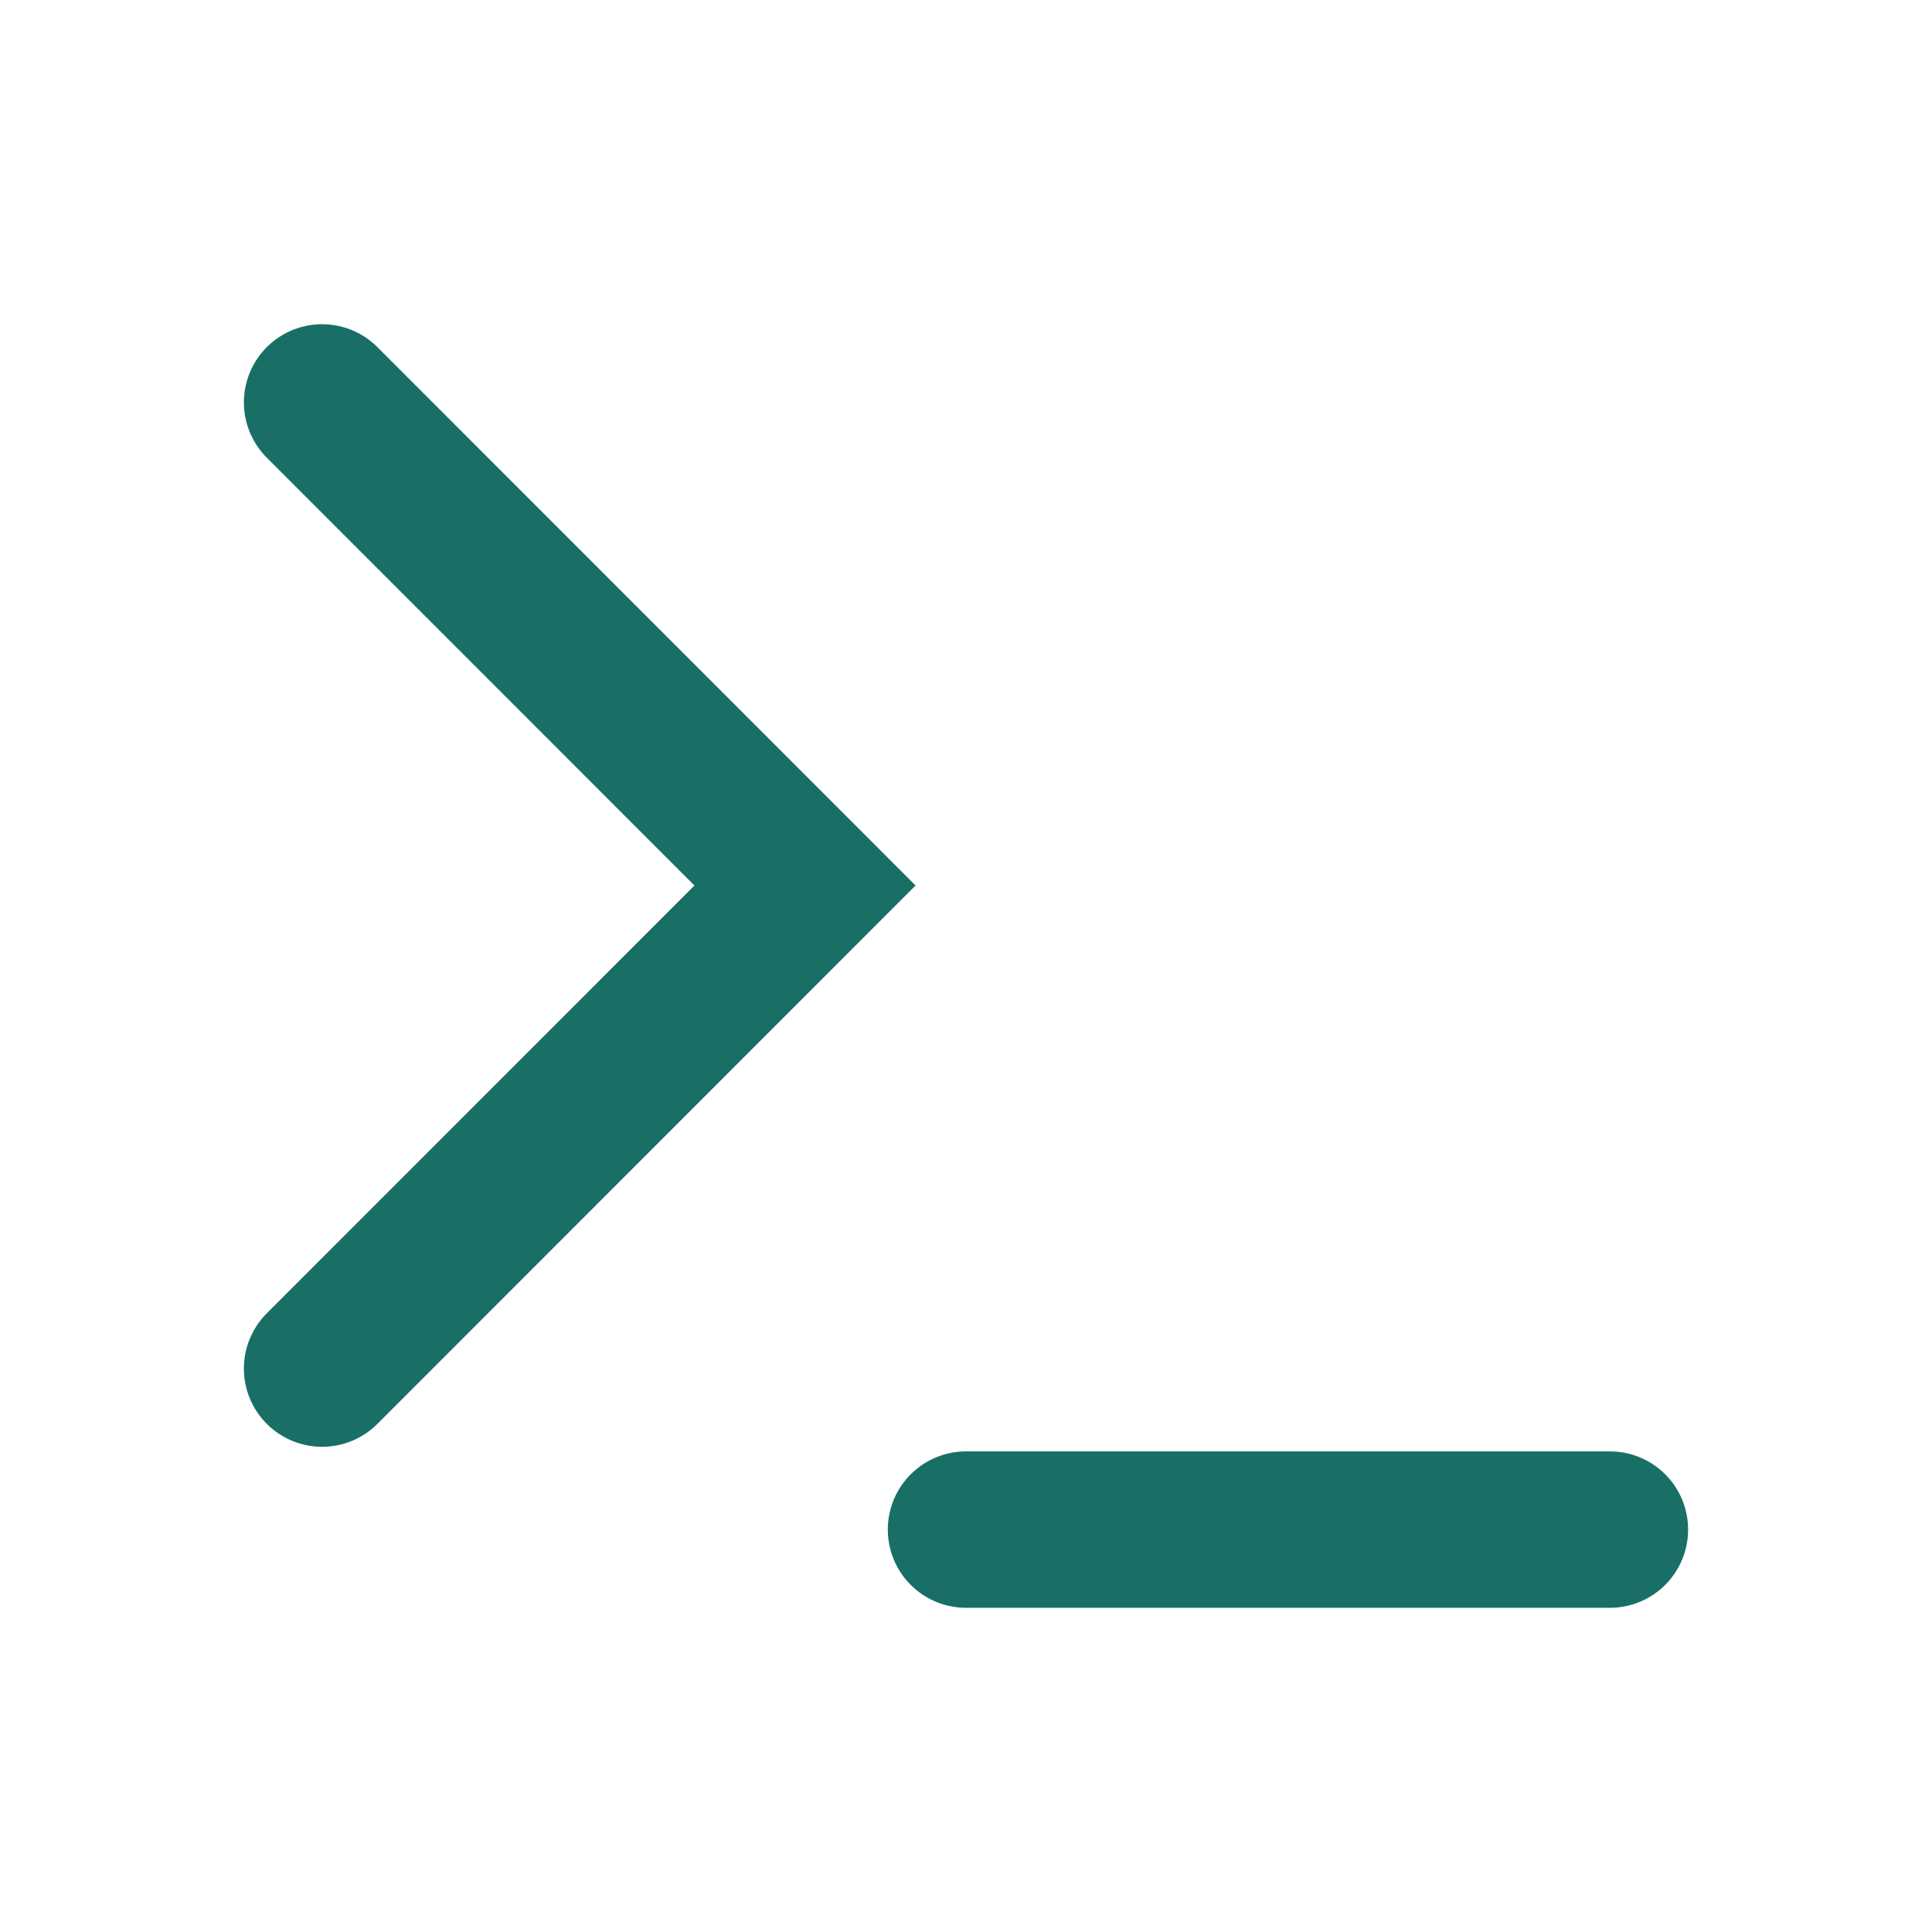
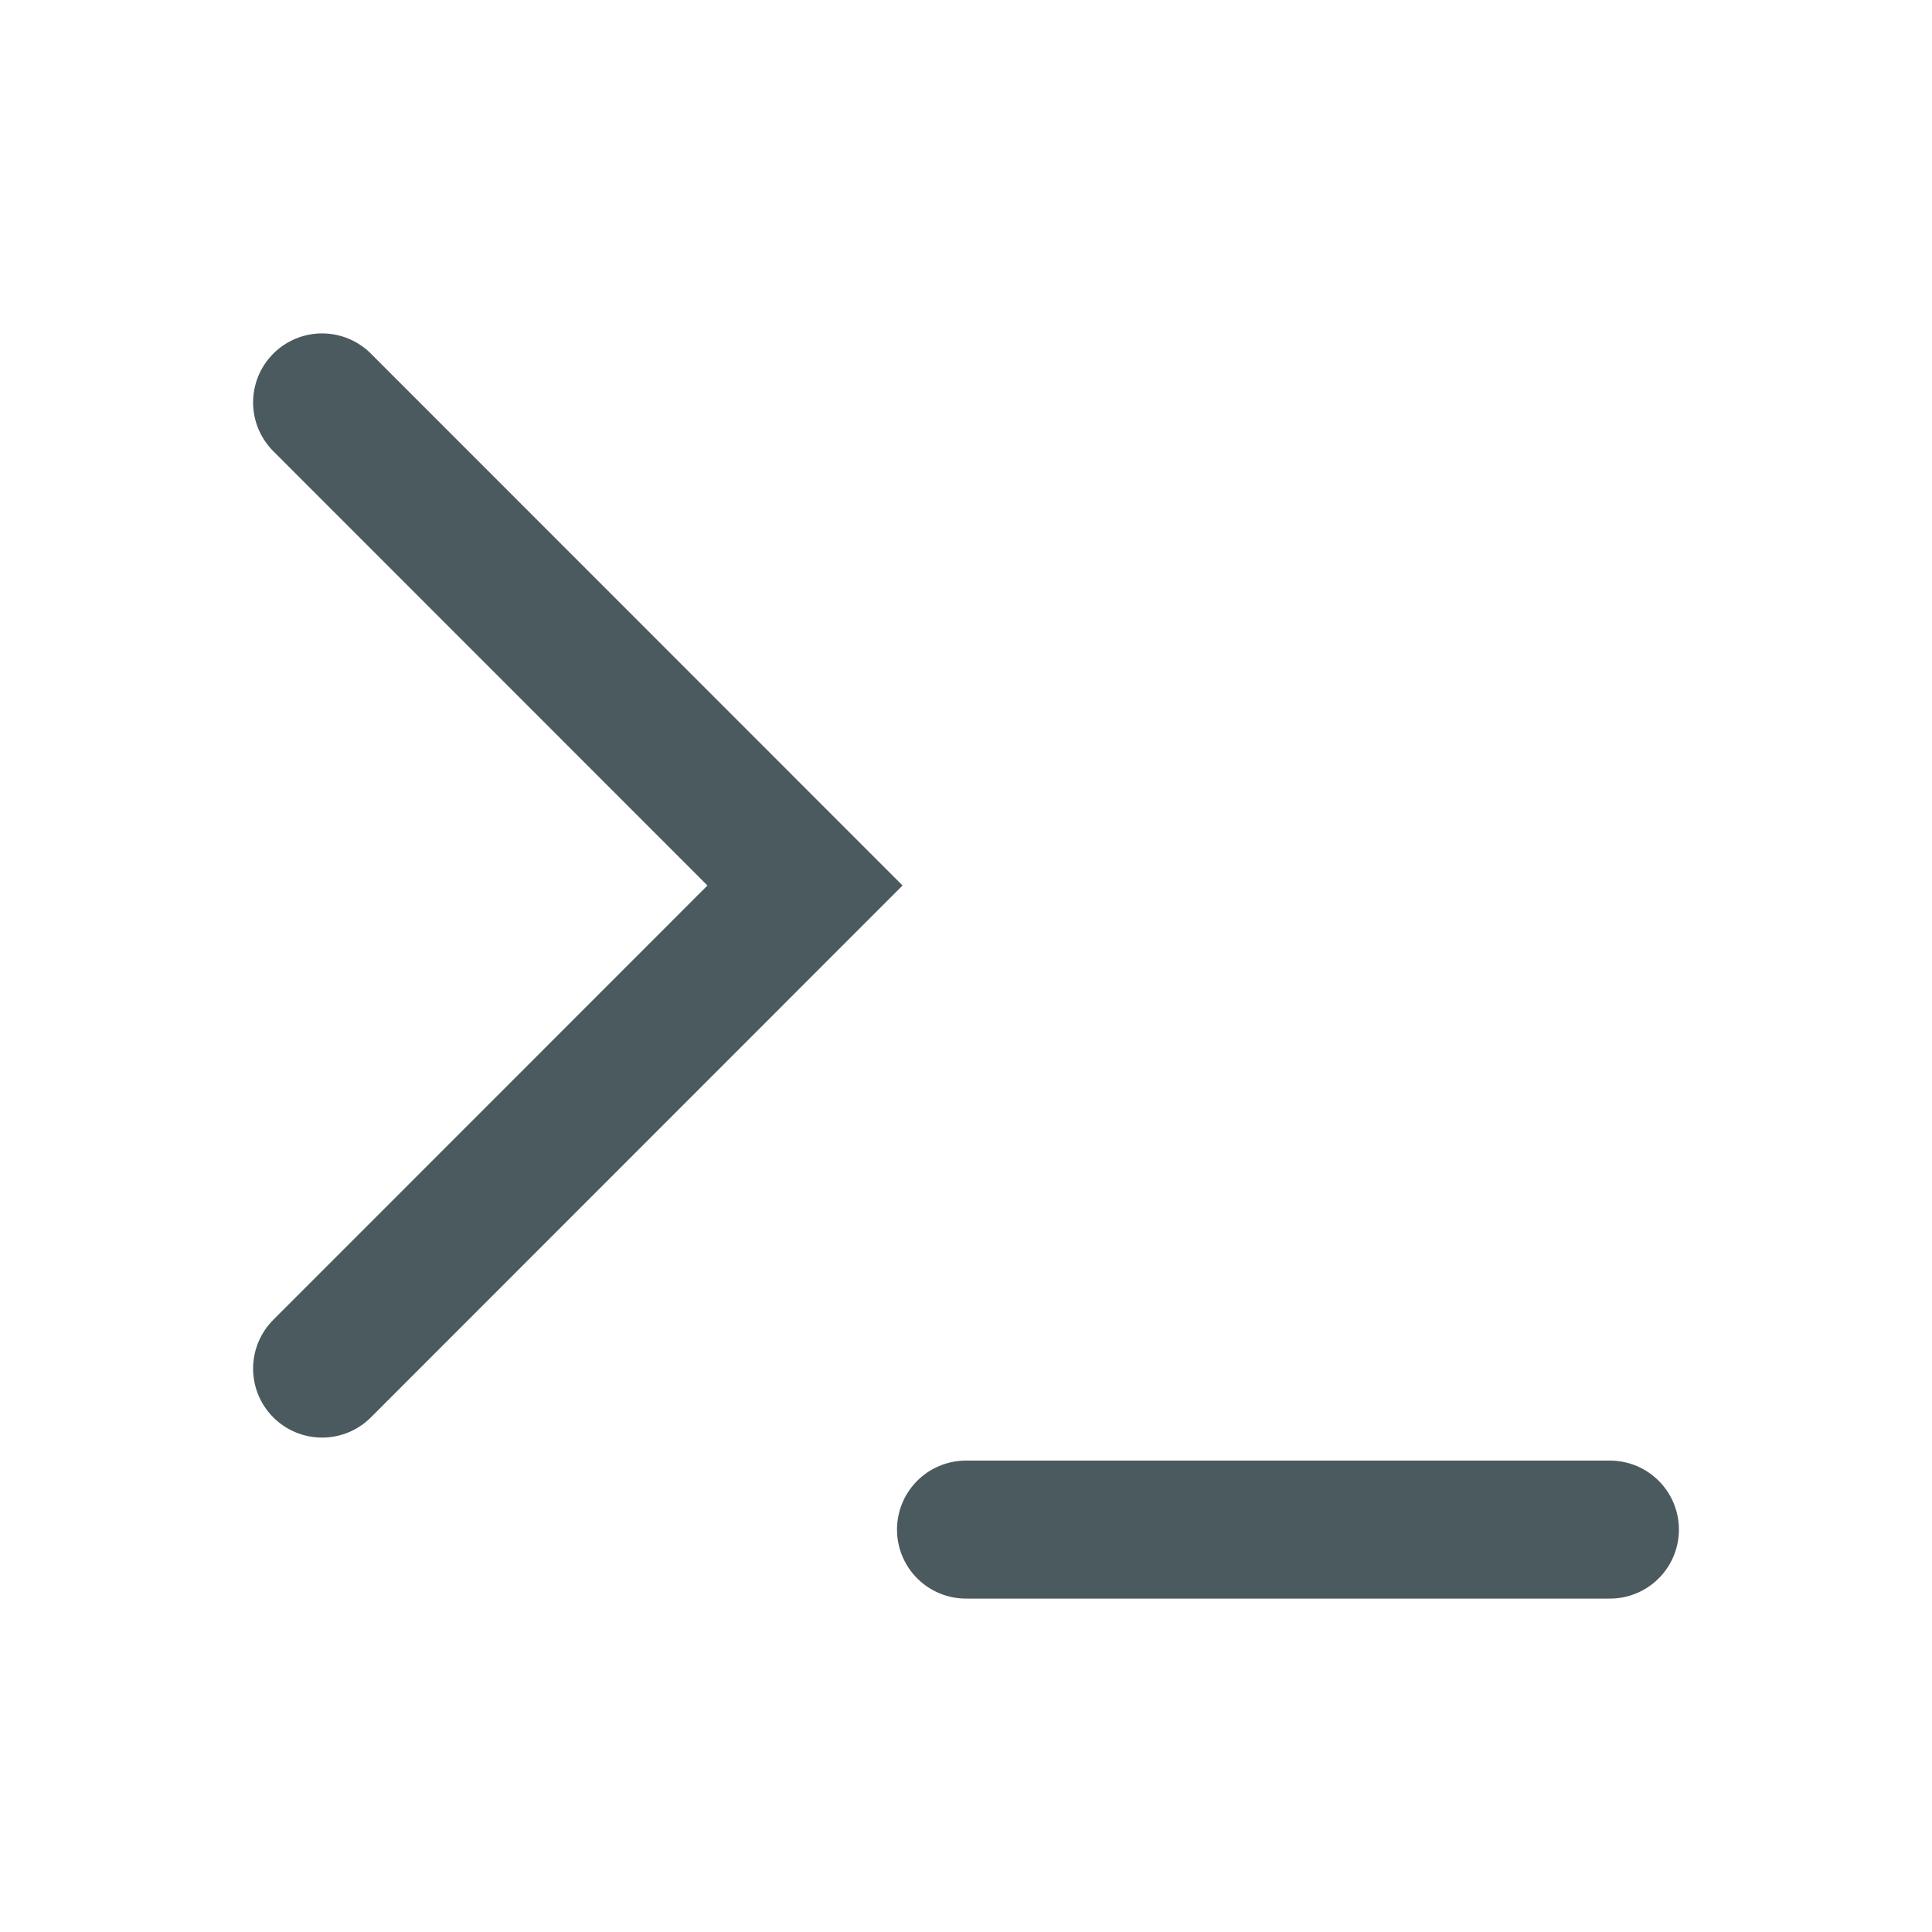
<svg xmlns="http://www.w3.org/2000/svg" preserveAspectRatio="none" overflow="visible" style="display: block;" width="21" height="21" viewBox="0 0 21 21" fill="none">
  <g id="terminal">
-     <path id="Vector" d="M10.5 16.626H17.499M3.501 14.876L8.75 9.625L3.501 4.374" stroke-width="1.7" stroke-linecap="round" stroke="#196F66" />
+     <path id="Vector" d="M10.5 16.626H17.499M3.501 14.876L8.75 9.625L3.501 4.374" stroke-width="1.5" stroke-linecap="round" stroke="#4B5A5E" />
  </g>
</svg>
